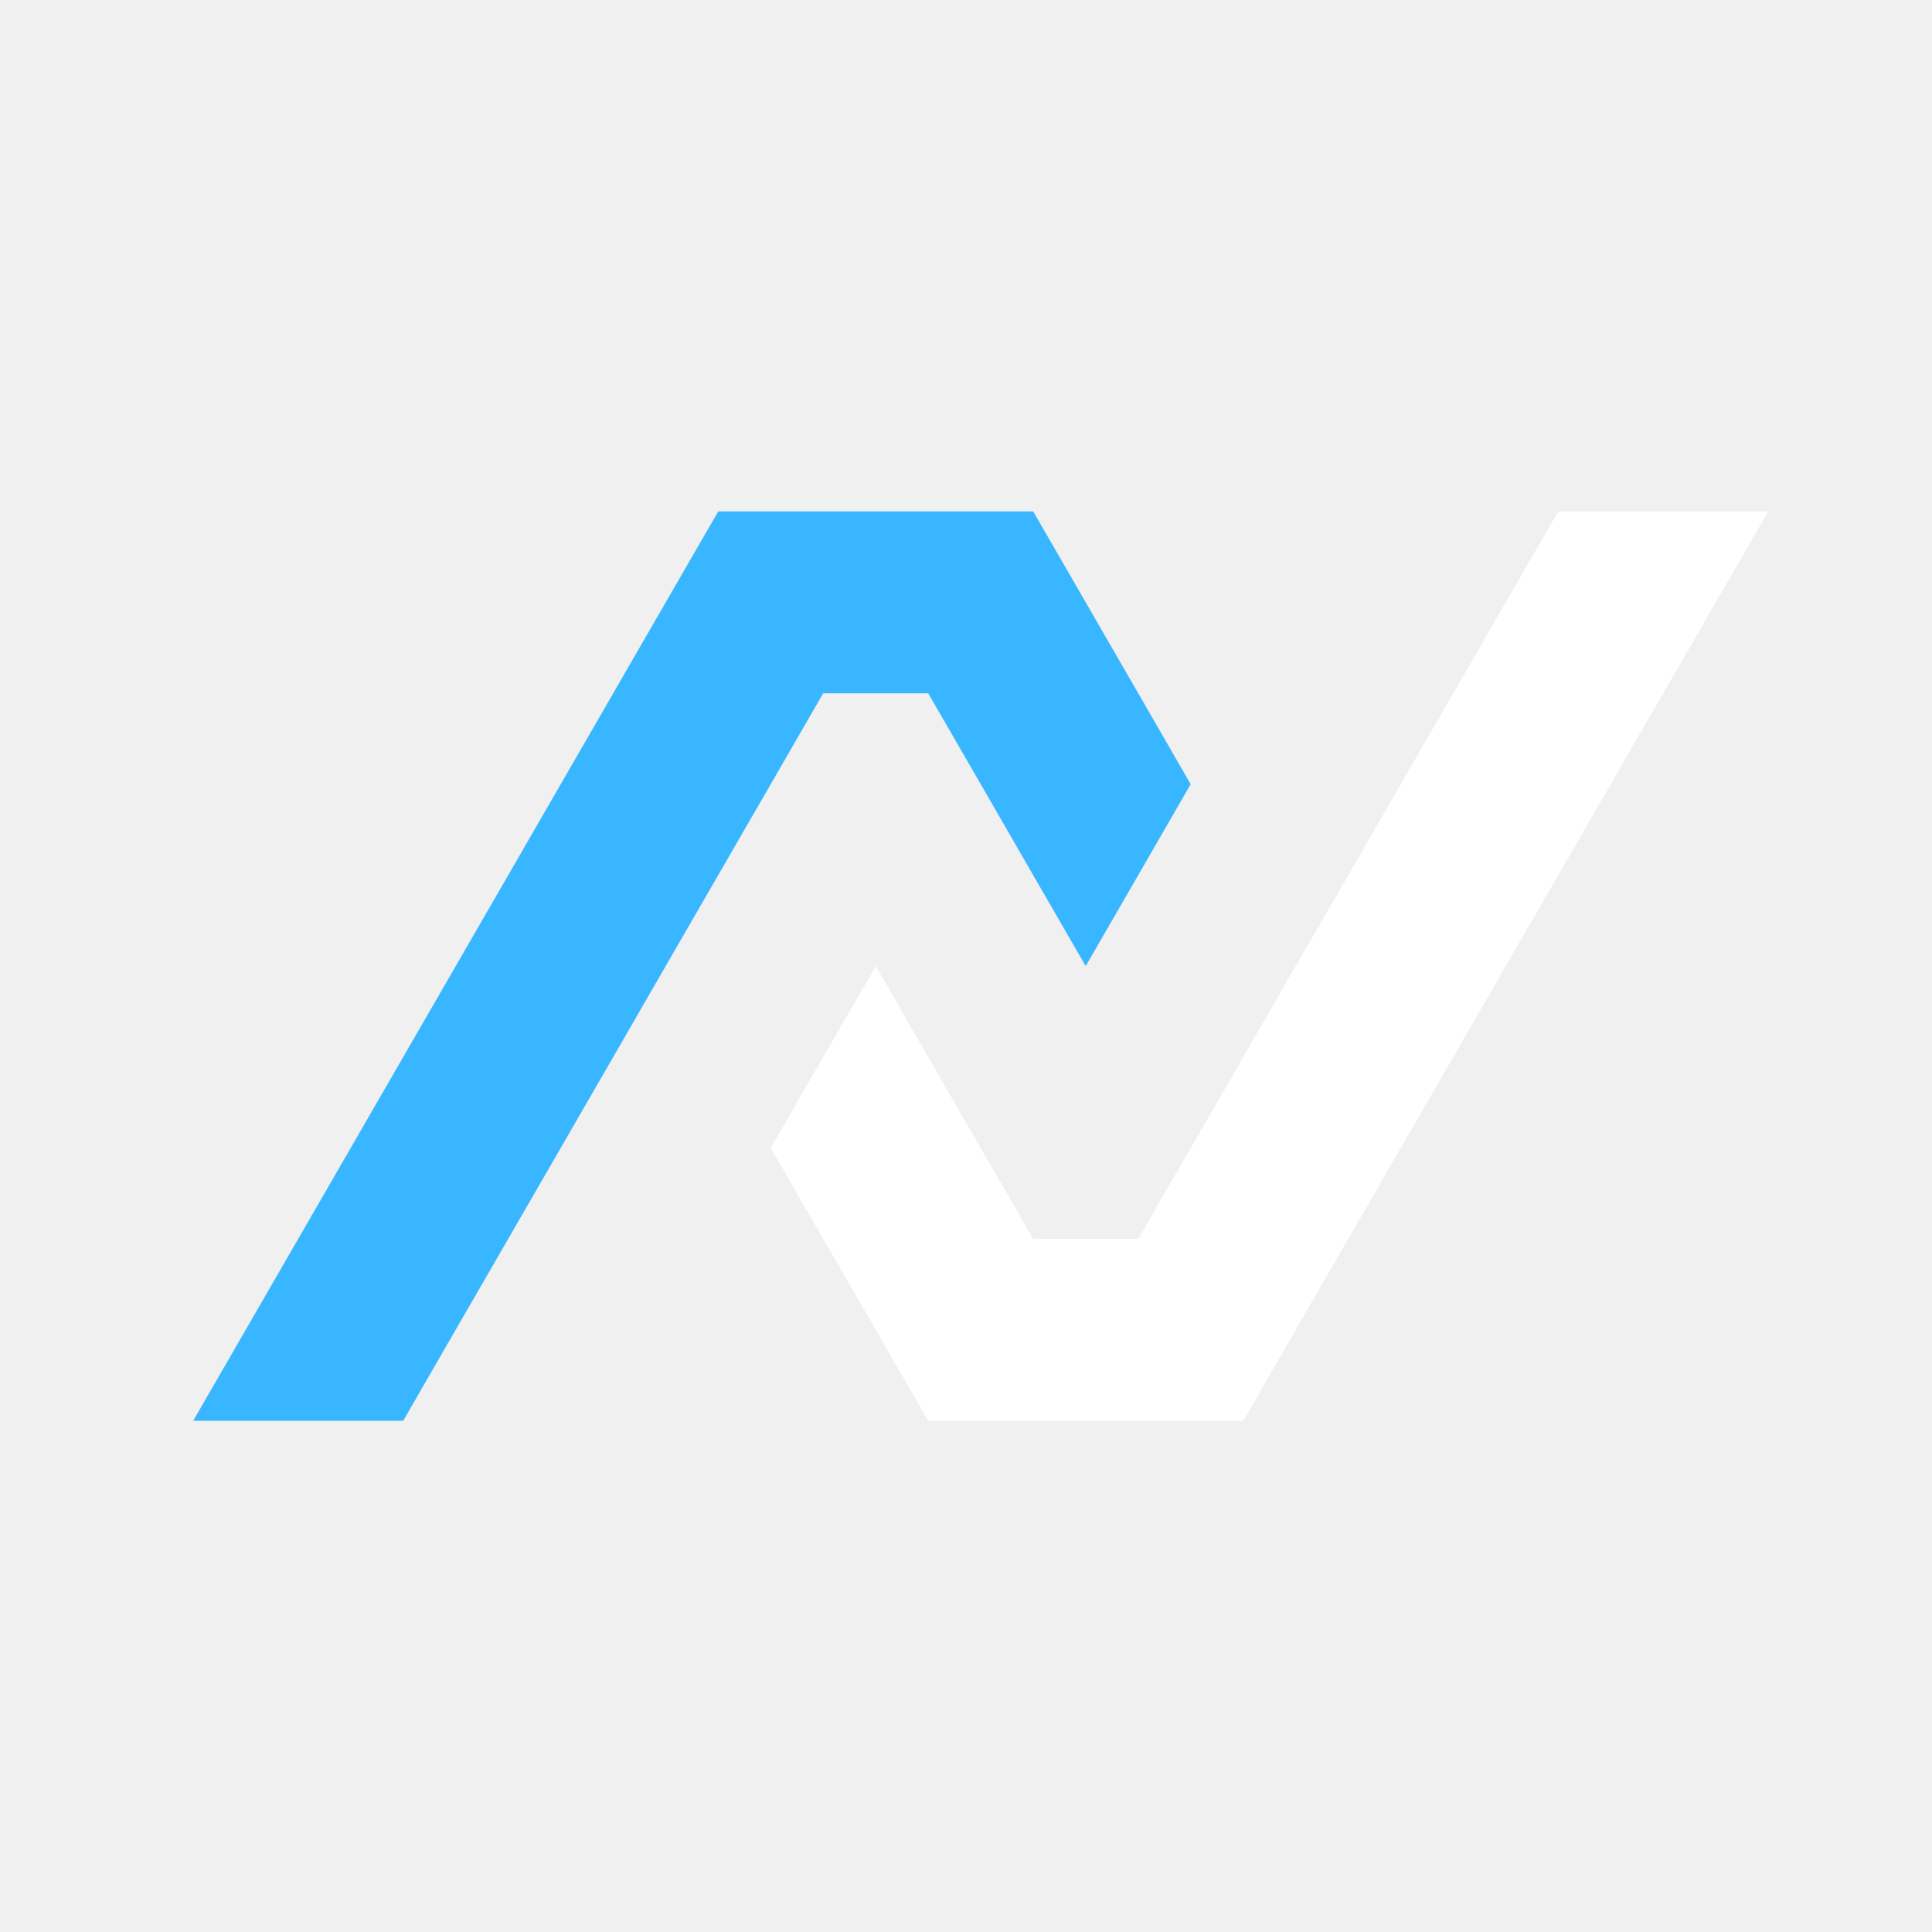
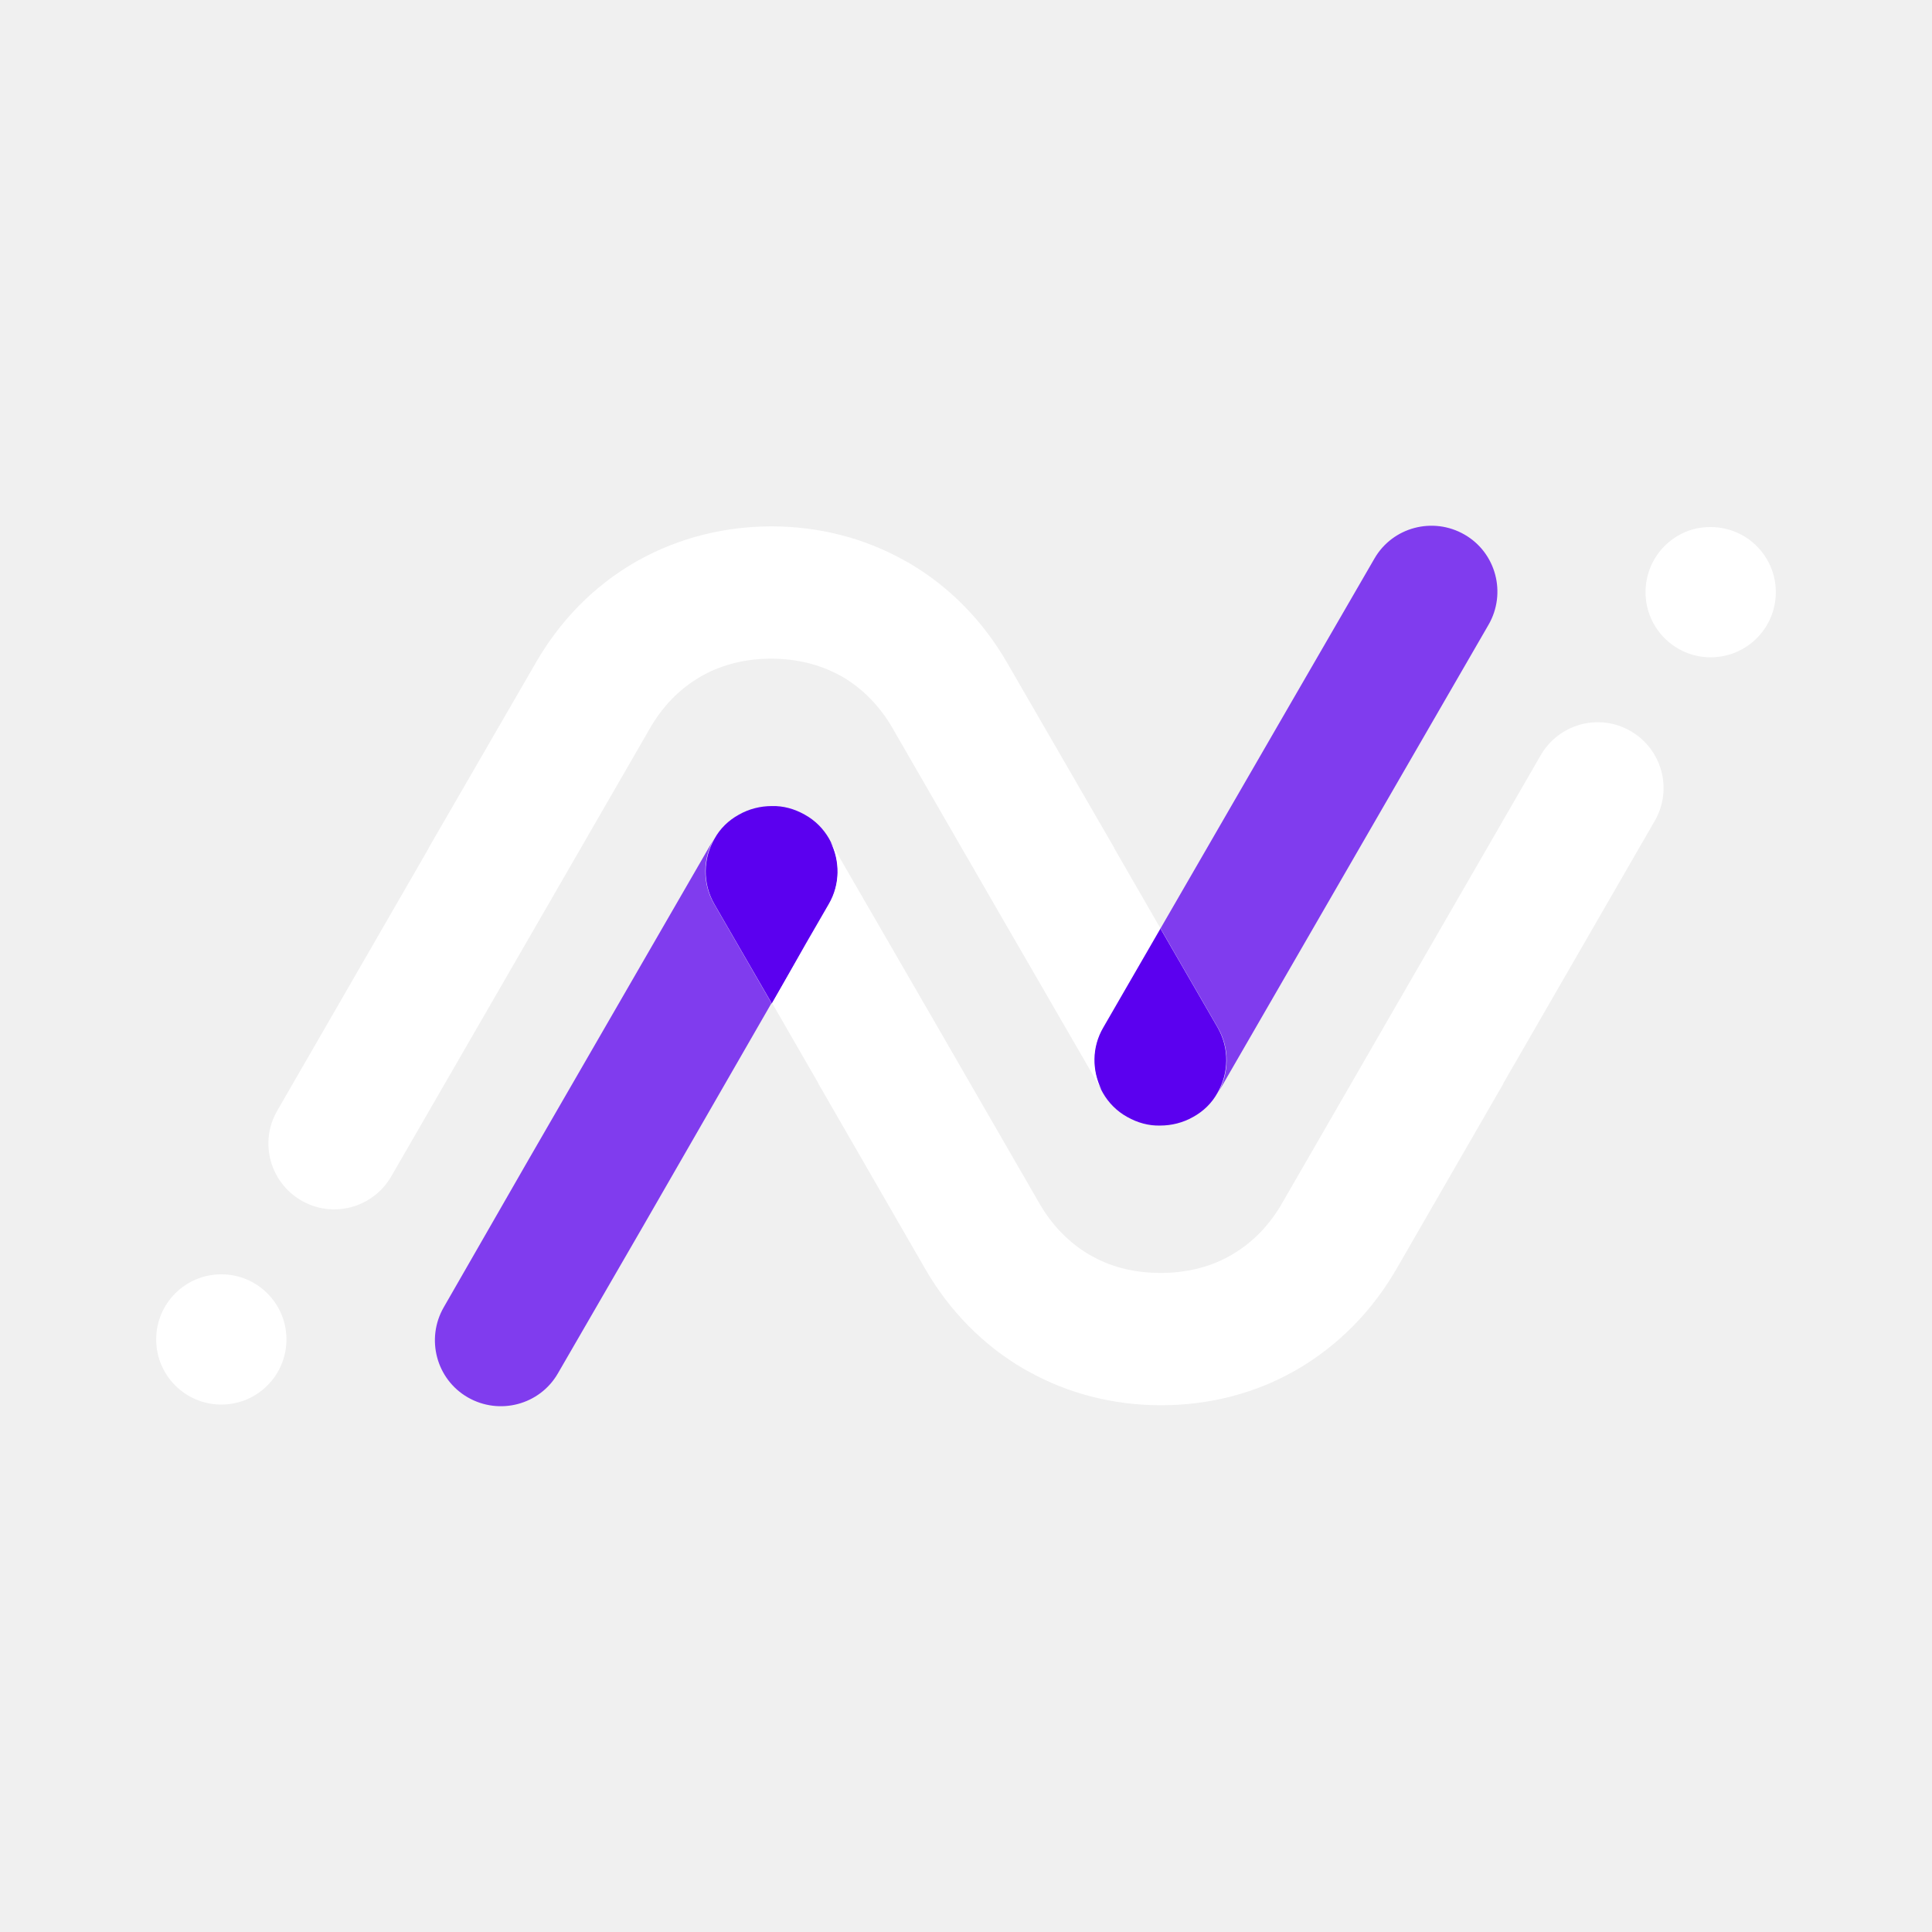
<svg xmlns="http://www.w3.org/2000/svg" width="500" zoomAndPan="magnify" viewBox="0 0 375 375" height="500" preserveAspectRatio="xMidYMid meet" version="1.0">
  <defs>
-     <clipPath id="9fcc9248da">
-       <path d="M 149 99 L 343.5 99 L 343.5 275.855 L 149 275.855 Z M 149 99 " clip-rule="nonzero" />
-     </clipPath>
-     <clipPath id="d1f33dfd7b">
-       <path d="M 37.5 99 L 232 99 L 232 275.855 L 37.5 275.855 Z M 37.5 99 " clip-rule="nonzero" />
+     <clipPath id="7b884fecd4">
+       <path d="M 30 102 L 344.918 102 L 344.918 273 L 30 273 Z M 30 102 " clip-rule="nonzero" />
    </clipPath>
  </defs>
-   <g clip-path="url(#9fcc9248da)">
-     <path fill="#ffffff" d="M 302.453 99.262 L 282.078 134.566 L 271.883 152.219 L 261.703 169.863 L 251.496 187.516 L 241.316 205.168 L 231.121 222.82 L 220.93 240.473 L 200.539 240.473 L 190.348 222.82 L 180.164 205.168 L 169.973 187.527 L 159.777 205.168 L 149.594 222.82 L 159.789 240.473 L 169.973 258.113 L 180.164 275.77 L 241.316 275.77 L 251.496 258.129 L 261.691 240.473 L 271.883 222.82 L 282.078 205.168 L 292.262 187.516 L 302.453 169.863 L 322.832 134.566 L 343.215 99.262 Z M 302.453 99.262 " fill-opacity="1" fill-rule="nonzero" />
+   <path fill="#5b00ef" d="M 236.301 212.145 C 238.496 208.355 238.695 203.496 236.301 199.371 L 225.188 180.145 L 214.078 199.371 C 211.684 203.43 211.883 208.355 214.078 212.145 C 215.145 214.008 216.738 215.672 218.801 216.805 C 220.797 217.934 222.992 218.535 225.188 218.469 C 227.383 218.469 229.582 217.934 231.578 216.805 C 233.641 215.672 235.234 214.074 236.301 212.145 Z M 138.695 162.777 C 136.5 166.57 136.301 171.43 138.695 175.555 L 149.809 194.781 L 160.918 175.555 C 163.246 171.496 163.113 166.57 160.918 162.777 C 159.855 160.914 158.258 159.254 156.195 158.121 C 154.199 156.992 152.004 156.391 149.809 156.457 C 147.613 156.457 145.418 156.992 143.422 158.121 C 141.359 159.254 139.762 160.848 138.695 162.777 Z M 138.695 162.777 " fill-opacity="1" fill-rule="evenodd" />
+   <g clip-path="url(#7b884fecd4)">
+     <path fill="#ffffff" d="M 218.602 191.719 L 225.254 180.211 L 216.273 164.641 L 216.273 164.574 L 195.449 128.582 C 190.793 120.531 184.27 113.812 176.223 109.152 L 175.488 108.754 C 167.637 104.363 158.789 102.168 149.742 102.168 C 140.691 102.168 131.844 104.363 123.926 108.754 L 123.328 109.086 C 115.145 113.812 108.691 120.531 104.031 128.582 L 83.207 164.574 L 83.207 164.641 L 53.801 215.605 C 50.273 221.727 52.402 229.512 58.523 233.039 C 64.645 236.562 72.43 234.434 75.957 228.312 L 105.695 176.816 L 126.121 141.422 C 128.516 137.23 131.844 133.703 136.035 131.309 L 136.5 131.043 C 140.492 128.848 145.082 127.848 149.676 127.848 C 154.332 127.848 158.855 128.848 162.914 131.043 L 163.312 131.242 C 167.57 133.703 170.898 137.23 173.293 141.422 L 193.719 176.816 L 213.812 211.547 C 211.949 207.82 211.883 203.297 214.145 199.438 Z M 156.395 183.203 L 160.852 175.488 C 163.113 171.629 163.047 167.035 161.184 163.379 L 181.277 198.109 L 201.703 233.504 C 204.098 237.695 207.426 241.223 211.684 243.684 L 212.082 243.883 C 216.141 246.145 220.664 247.074 225.32 247.074 C 229.98 247.074 234.504 246.078 238.496 243.883 L 238.961 243.617 C 243.152 241.223 246.48 237.695 248.875 233.504 L 269.301 198.109 L 299.039 146.613 C 302.566 140.492 310.352 138.359 316.473 141.887 C 322.594 145.414 324.723 153.199 321.195 159.32 L 291.789 210.285 L 291.789 210.352 L 271.031 246.344 C 266.371 254.395 259.852 261.113 251.734 265.84 L 251.137 266.172 C 243.219 270.629 234.371 272.758 225.32 272.758 C 216.273 272.758 207.426 270.562 199.574 266.172 L 198.844 265.773 C 190.793 261.113 184.27 254.395 179.613 246.344 L 158.855 210.352 L 158.855 210.285 L 149.875 194.715 Z M 319.398 114.941 C 319.398 121.926 325.055 127.582 332.039 127.582 C 339.027 127.582 344.684 121.926 344.684 114.941 C 344.684 107.957 339.027 102.301 332.039 102.301 C 325.055 102.234 319.398 107.957 319.398 114.941 Z M 55.598 259.984 C 55.598 252.996 49.941 247.344 42.957 247.344 C 35.969 247.344 30.316 252.996 30.316 259.984 C 30.316 266.969 35.969 272.625 42.957 272.625 C 49.941 272.625 55.598 266.969 55.598 259.984 Z M 55.598 259.984 " fill-opacity="1" fill-rule="evenodd" />
  </g>
-   <g clip-path="url(#d1f33dfd7b)">
-     <path fill="#38b6ff" d="M 159.777 134.566 L 180.164 134.566 L 190.359 152.211 L 200.539 169.863 L 210.734 187.516 L 220.93 169.863 L 231.109 152.211 L 220.93 134.566 L 200.539 99.262 L 139.414 99.262 L 129.207 116.926 L 119.027 134.566 L 108.832 152.219 L 98.648 169.863 L 88.457 187.516 L 78.262 205.168 L 68.07 222.82 L 57.875 240.473 L 47.684 258.129 L 37.5 275.77 L 78.262 275.77 L 88.445 258.113 L 98.637 240.473 L 119.027 205.168 L 129.207 187.516 L 139.402 169.863 L 149.594 152.219 Z M 159.777 134.566 " fill-opacity="1" fill-rule="nonzero" />
-   </g>
+   <path fill="#803cee" d="M 149.742 194.715 L 138.629 175.488 C 136.234 171.43 136.434 166.504 138.629 162.711 L 102.57 225.121 L 86.137 253.73 C 82.609 259.852 84.672 267.699 90.793 271.227 C 96.914 274.754 104.766 272.691 108.289 266.57 L 124.656 238.293 Z M 225.254 180.211 L 236.367 199.438 C 238.762 203.496 238.562 208.422 236.367 212.211 L 272.426 149.805 L 288.926 121.262 C 292.453 115.141 290.391 107.289 284.27 103.766 C 278.148 100.238 270.297 102.301 266.773 108.422 L 250.406 136.699 Z M 225.254 180.211 " fill-opacity="1" fill-rule="evenodd" />
</svg>
